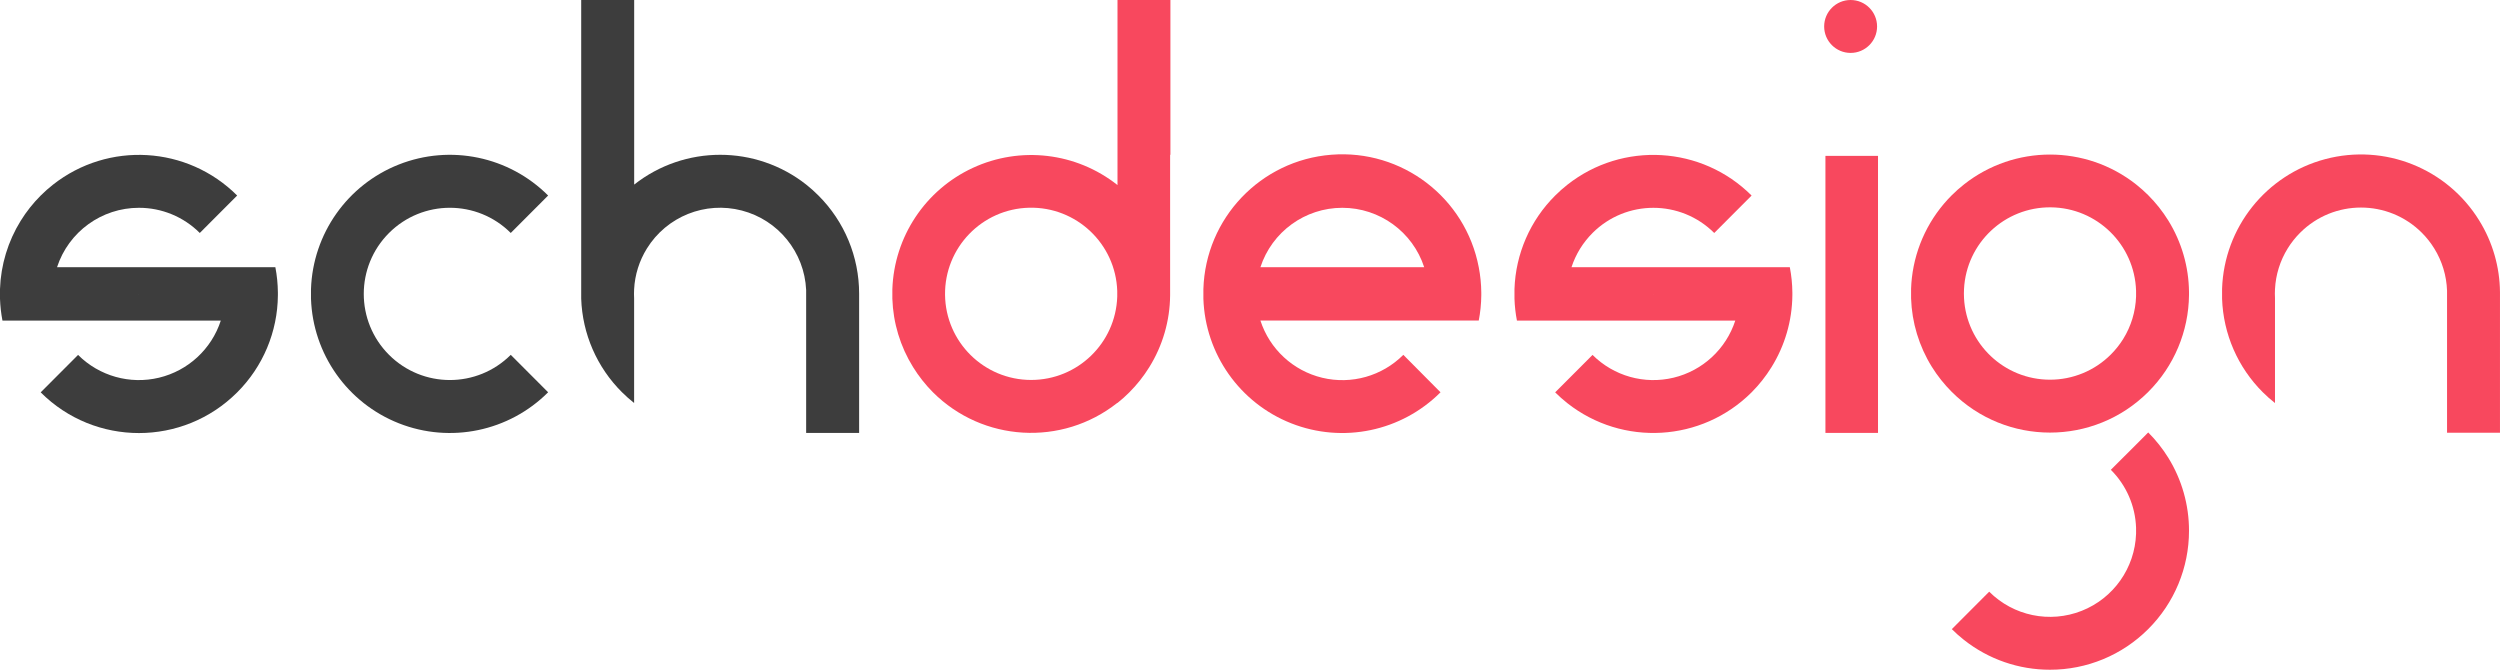
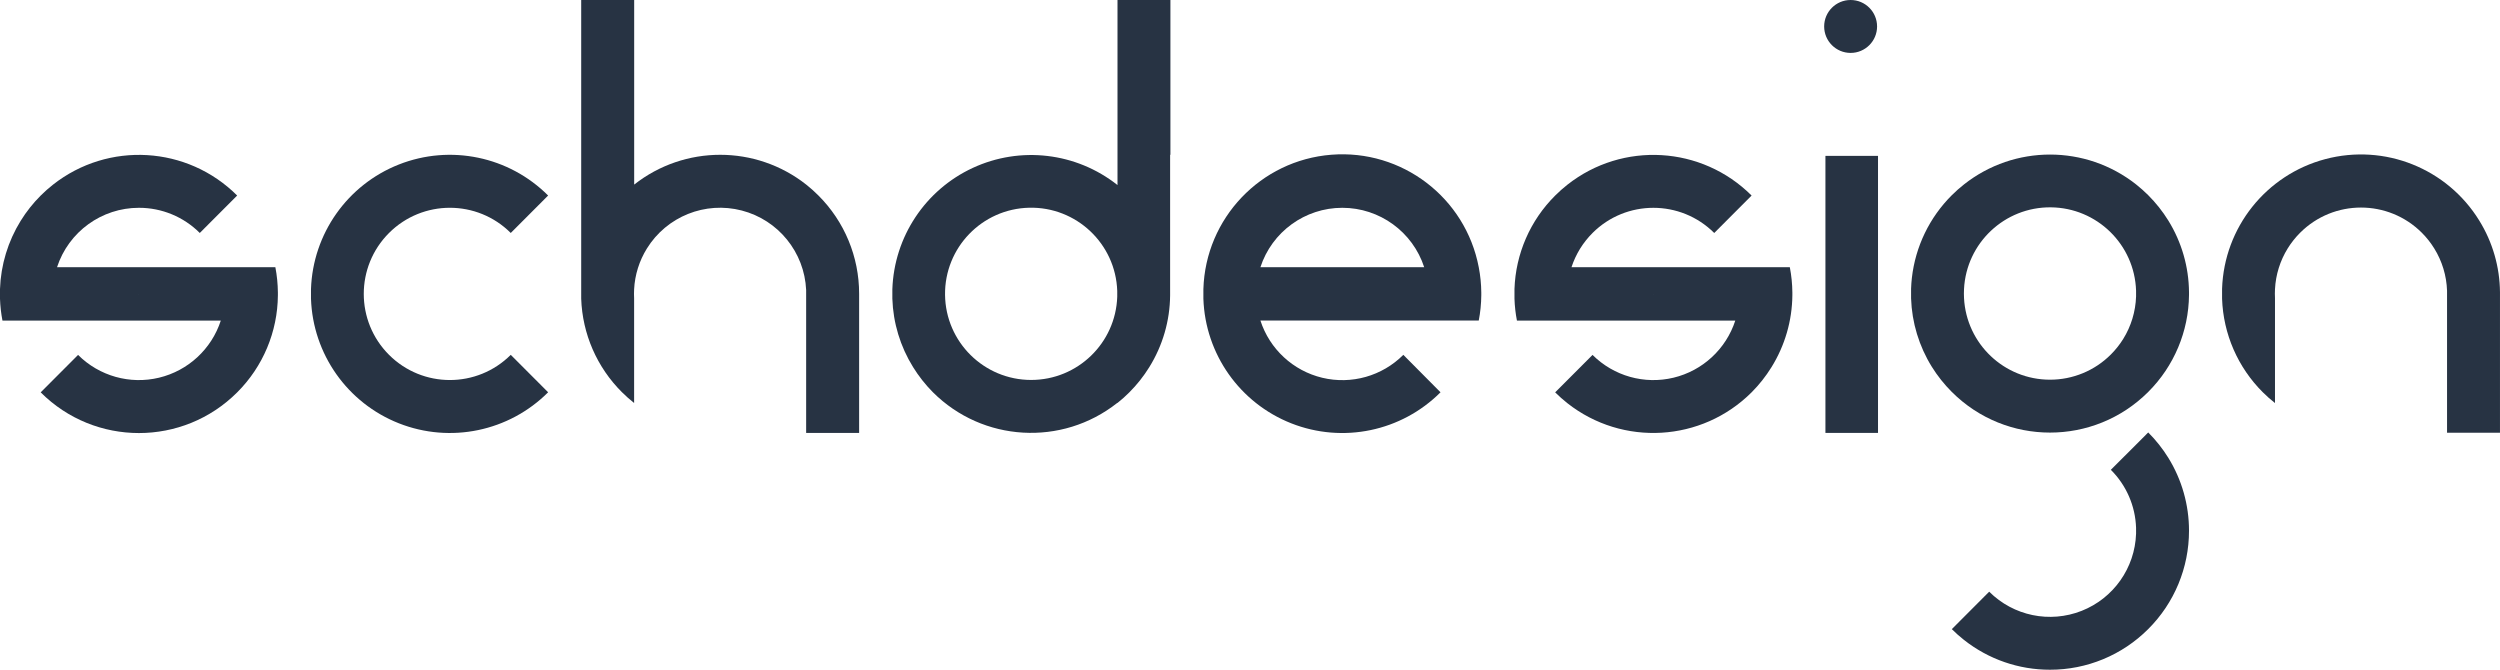
<svg xmlns="http://www.w3.org/2000/svg" viewBox="0 0 1259.51 337.41">
  <defs>
-     <style>.cls-1{fill:#f8485e;}.cls-2{fill:#3d3d3d;}</style>
+     <style>.cls-1{fill:#273343;}.cls-2{fill:#273343;}</style>
  </defs>
  <g id="Layer_2" data-name="Layer 2">
    <g id="transp">
      <path class="cls-1" d="M563,0V93.23l-.08-.06a70,70,0,0,0-113.35,52.55v4.77A69.6,69.6,0,0,0,460,184.93,71,71,0,0,0,470,197.61,70,70,0,0,0,562.87,203L563,203a68.51,68.51,0,0,0,6-5.37A70.46,70.46,0,0,0,579,185a69.61,69.61,0,0,0,10.51-36.2V131.43h0V78h.15V0ZM519.51,191.42a43.39,43.39,0,1,1,43.36-44.87c0,.49,0,1,0,1.49s0,1,0,1.49a43.39,43.39,0,0,1-43.36,41.89Z" />
      <rect class="cls-1" x="919.66" y="78.53" width="26.49" height="139.57" />
      <path class="cls-1" d="M1249.08,111.15a70,70,0,0,0-129.59,34.35v5A69.86,69.86,0,0,0,1140,197.61a70.64,70.64,0,0,0,6.15,5.45V150.23c0-.76-.06-1.52-.06-2.29s0-1.52.06-2.28a43.12,43.12,0,0,1,6.41-20.52,43.77,43.77,0,0,1,6.25-7.88,43.38,43.38,0,0,1,61.32,0,43.78,43.78,0,0,1,6.27,7.93,43.06,43.06,0,0,1,6.43,21.28c0,.5,0,1,0,1.49s0,1,0,1.5V218h26.67V147.22A69.63,69.63,0,0,0,1249.08,111.15Z" />
      <path class="cls-1" d="M745,134.63a70,70,0,0,0-138.73,11v4.9a70,70,0,0,0,119.47,47.11L707,178.77A43.39,43.39,0,0,1,635,161.49H745a69.82,69.82,0,0,0,1.28-12.69v-1.45A70.06,70.06,0,0,0,745,134.63Zm-110,0a43.4,43.4,0,0,1,82.52,0Z" />
      <path class="cls-1" d="M1092.4,111.1a71,71,0,0,0-10.12-12.76,71.82,71.82,0,0,0-6.12-5.44,70,70,0,0,0-86.68,0,68.35,68.35,0,0,0-6.18,5.48A69.89,69.89,0,0,0,963.21,140c-.2,1.8-.34,3.61-.4,5.45v4.89a69.67,69.67,0,0,0,10.45,34.45,70.91,70.91,0,0,0,10.07,12.67,70,70,0,0,0,98.95,0,69.91,69.91,0,0,0,20.55-48.83v-1.45A69.66,69.66,0,0,0,1092.4,111.1Zm-59.6,80.19a43.37,43.37,0,0,1-43.32-41.11q-.06-1.12-.06-2.28t.06-2.28a43.38,43.38,0,0,1,86.68.79c0,.5,0,1,0,1.49s0,1,0,1.49a43.29,43.29,0,0,1-6.49,21.4,43.9,43.9,0,0,1-6.22,7.82A43.26,43.26,0,0,1,1032.8,191.29Z" />
      <path class="cls-1" d="M1102.83,267.38a69.89,69.89,0,0,1-20.55,49.55,69.77,69.77,0,0,1-49.48,20.48,69.71,69.71,0,0,1-43.32-15,70.83,70.83,0,0,1-6.15-5.45l6.15-6.16,12.68-12.71a43.37,43.37,0,0,0,74-29.21c0-.5,0-1,0-1.49s0-1,0-1.49a43.25,43.25,0,0,0-12.71-29.21L1076.16,224l6.12-6.13a70.65,70.65,0,0,1,10.12,12.76A69.75,69.75,0,0,1,1102.83,267.38Z" />
      <path class="cls-2" d="M276.15,197.63a70,70,0,0,1-119.47-47.11v-4.9A70,70,0,0,1,276.15,98.51l-18.83,18.86a43.39,43.39,0,1,0,0,61.4Z" />
      <path class="cls-2" d="M412.31,98.48A68.9,68.9,0,0,0,406.17,93a70.06,70.06,0,0,0-86.67,0V0H292.81V86.64l0,0v63.82a69.77,69.77,0,0,0,20.52,47.12,70.51,70.51,0,0,0,6.14,5.45V150.32q-.06-1.14-.06-2.28t.06-2.28a43.13,43.13,0,0,1,6.42-20.53,43.39,43.39,0,0,1,80.25,20.88c0,.64,0,1.28,0,1.93s0,1.29,0,1.93V218.1h26.69V148A69.83,69.83,0,0,0,412.31,98.48Z" />
      <path class="cls-2" d="M138.73,134.63h-110A43.39,43.39,0,0,1,70,104.69a43.22,43.22,0,0,1,30.65,12.68l18.83-18.86a70,70,0,0,0-92.8-5.46,68.35,68.35,0,0,0-6.18,5.48,70.33,70.33,0,0,0-10.07,12.7A69.83,69.83,0,0,0,0,145.62v4.9a70.69,70.69,0,0,0,1.24,11h110a43.39,43.39,0,0,1-71.91,17.29l-12.68,12.7-6.15,6.16a70,70,0,0,0,99,0A69.79,69.79,0,0,0,140,148.8v-1.45A71,71,0,0,0,138.73,134.63ZM70,148.13l-.16.1.12-.12,0,0,0,0,.07.07Z" />
      <circle class="cls-1" cx="932.35" cy="13.33" r="13.33" />
      <path class="cls-1" d="M901.72,134.63h-110a43.68,43.68,0,0,1,4.35-9.37,44.48,44.48,0,0,1,6.25-7.88,43.4,43.4,0,0,1,61.32,0l18.82-18.86a70,70,0,0,0-92.8-5.46,68.23,68.23,0,0,0-6.17,5.48A69.66,69.66,0,0,0,763,145.62v4.9a69.49,69.49,0,0,0,1.24,11h110a43.39,43.39,0,0,1-71.91,17.29l-12.68,12.7-6.15,6.16a70.76,70.76,0,0,0,6.15,5.46,70.06,70.06,0,0,0,92.81-5.47,70.55,70.55,0,0,0,10-12.64A69.79,69.79,0,0,0,903,148.8v-1.45A70.06,70.06,0,0,0,901.72,134.63ZM833,148.13l-.17.1.13-.12,0,0,0,0,.06.07Z" />
    </g>
  </g>
</svg>
